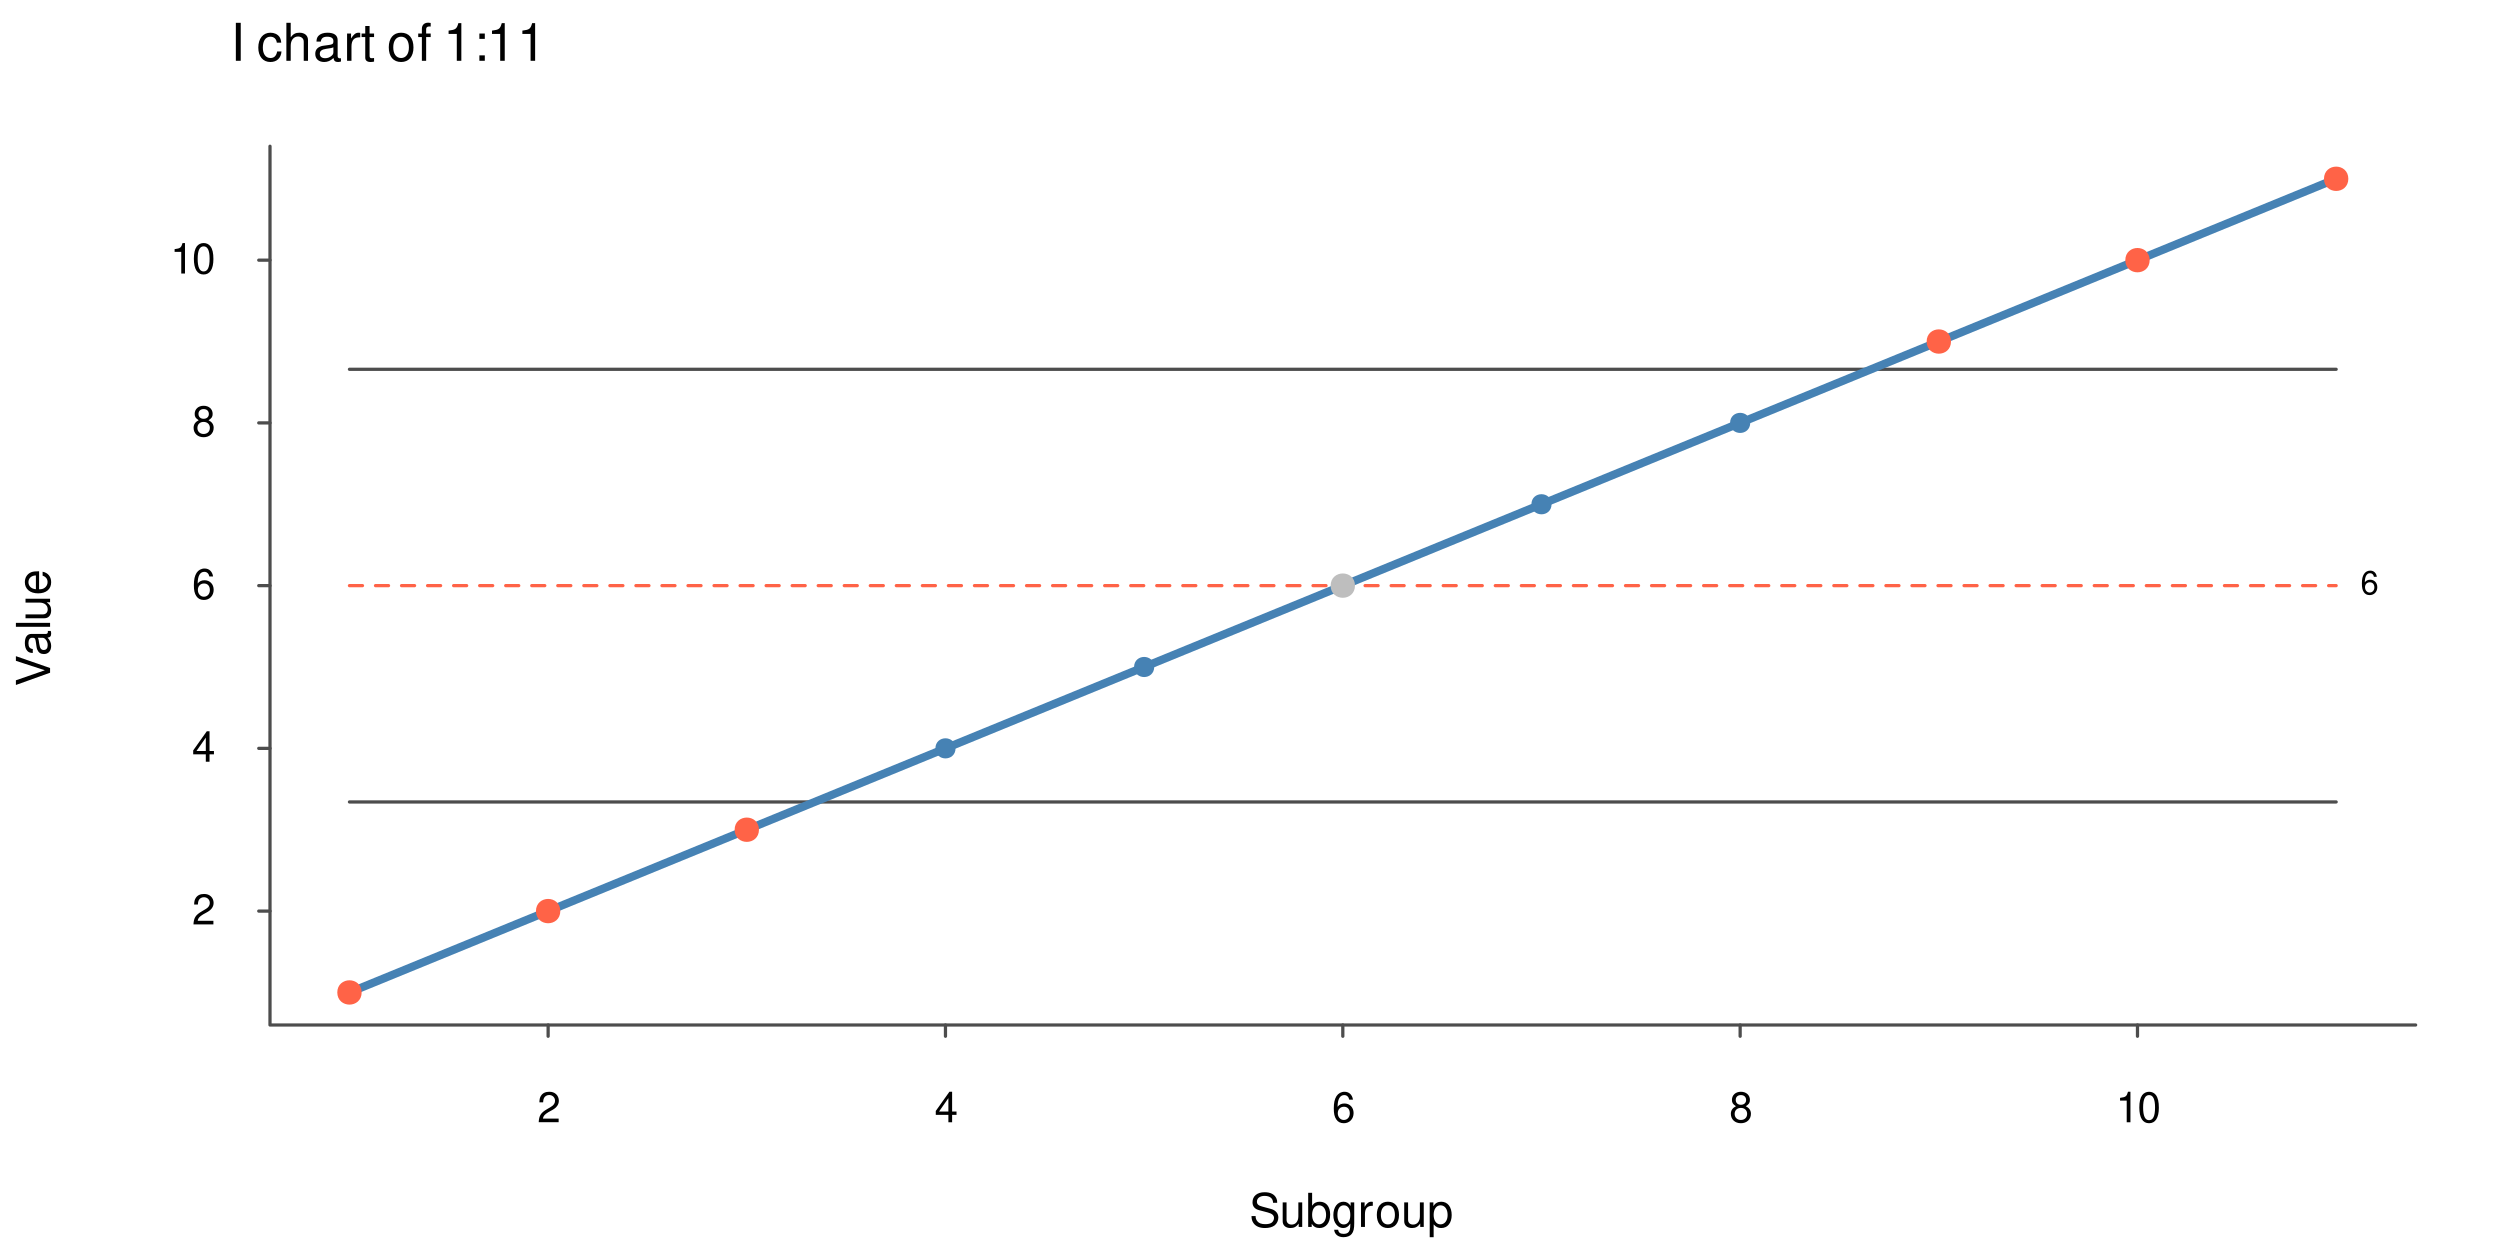
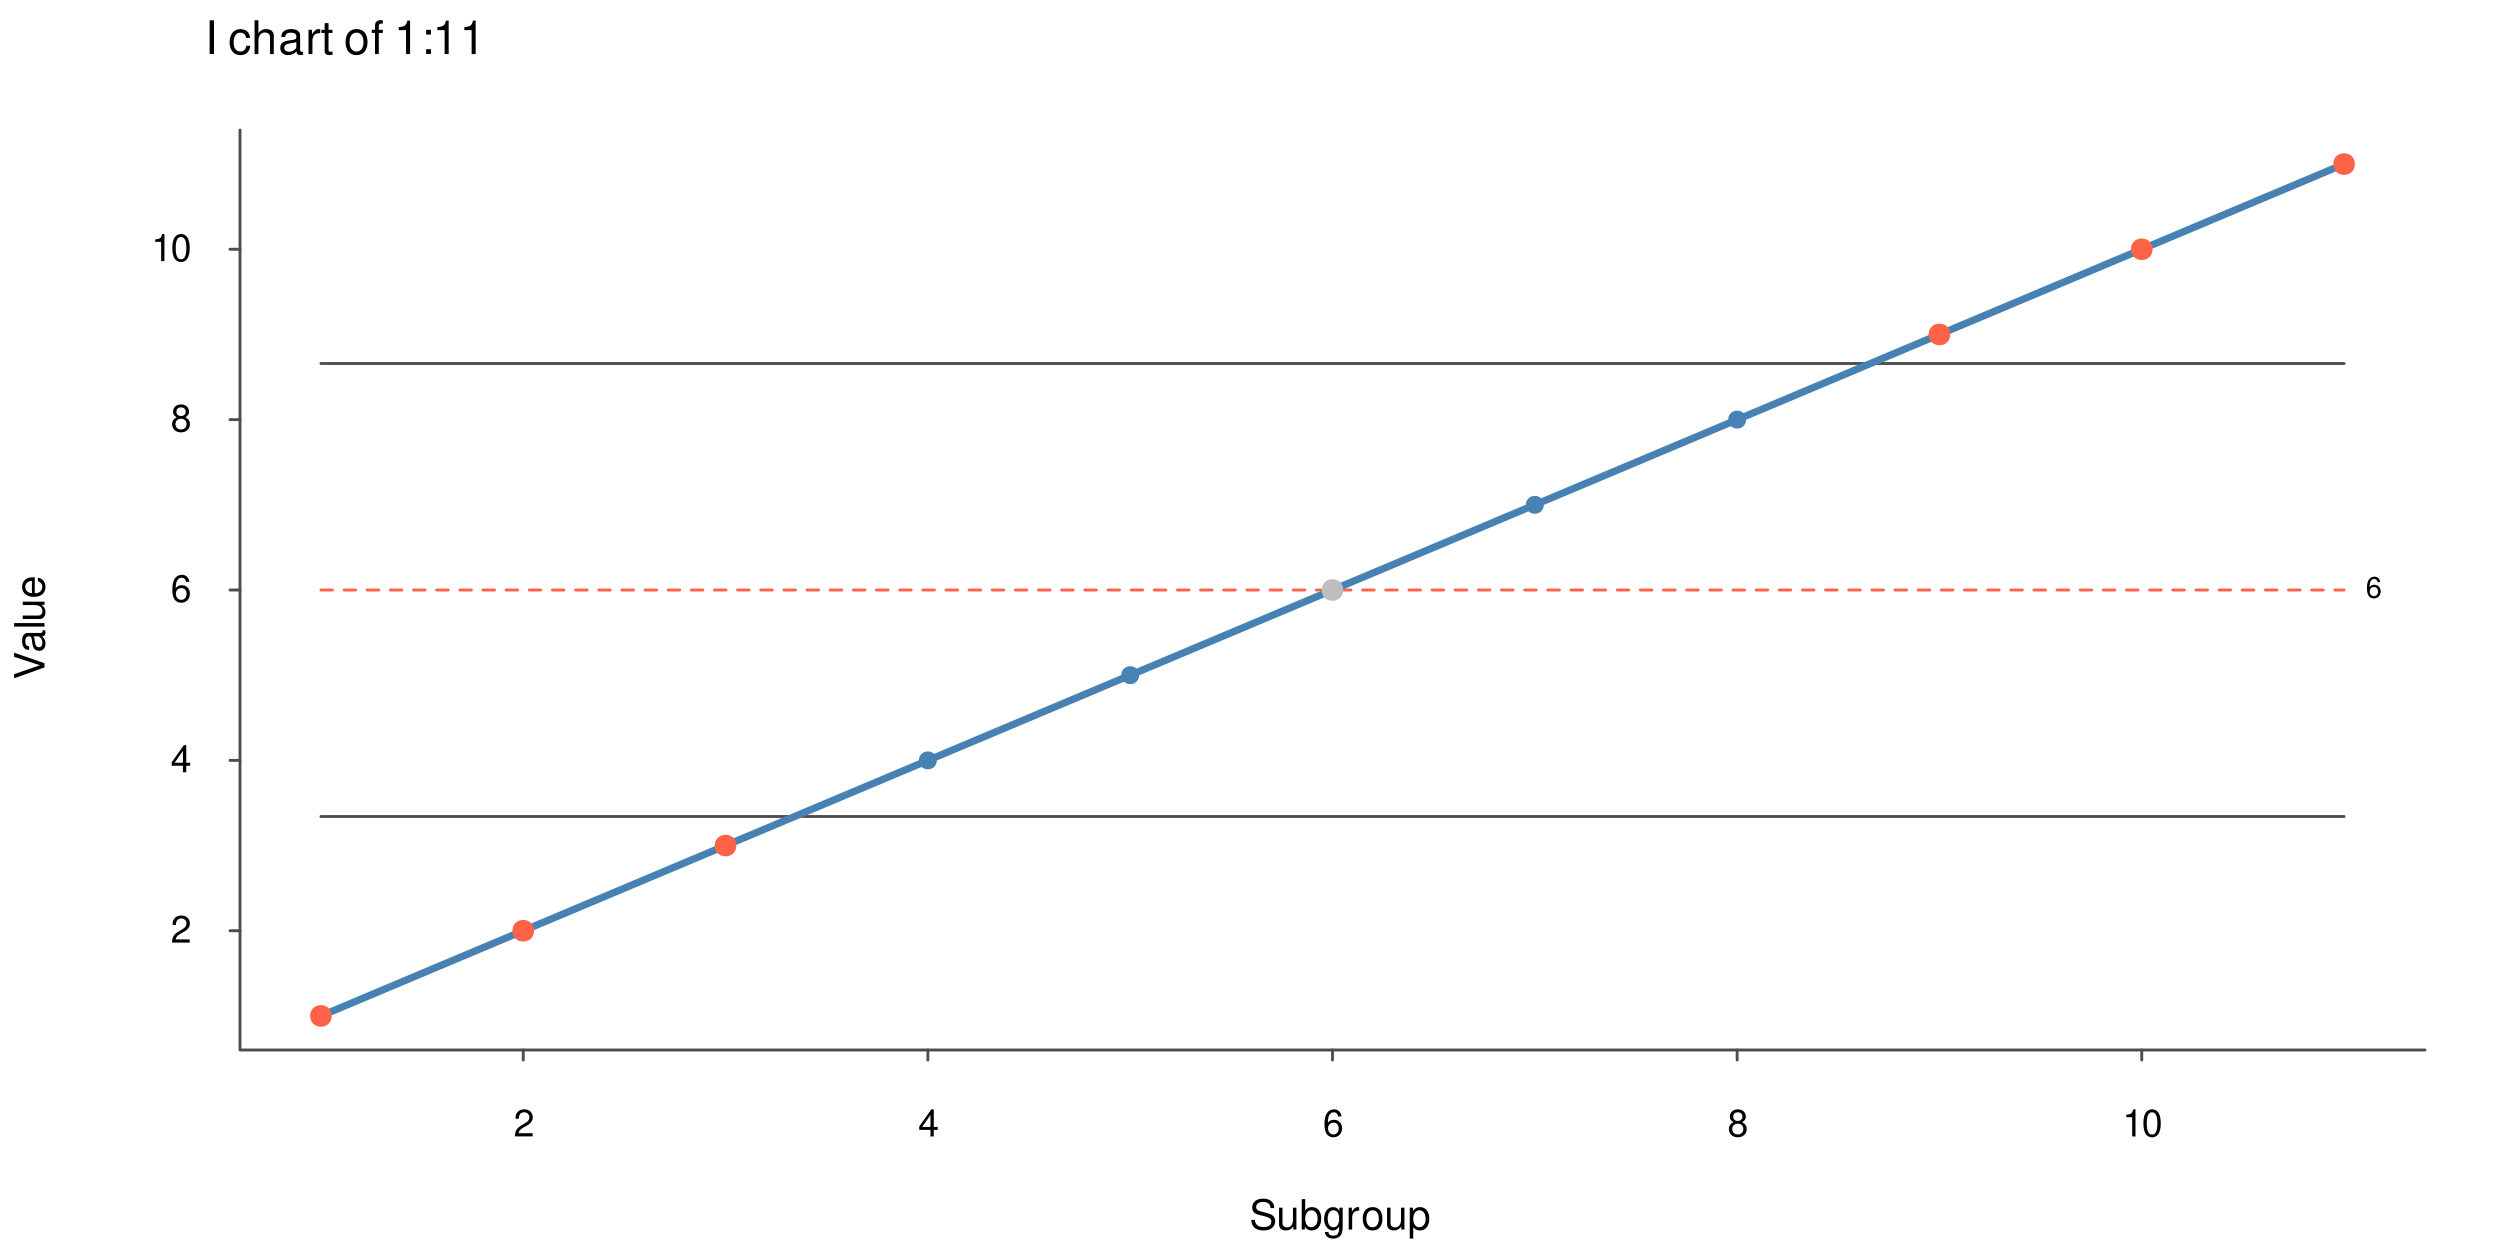
- <svg xmlns="http://www.w3.org/2000/svg" xmlns:xlink="http://www.w3.org/1999/xlink" width="576" height="288" viewBox="0 0 576 288">
+ <svg xmlns="http://www.w3.org/2000/svg" xmlns:xlink="http://www.w3.org/1999/xlink" width="648" height="324" viewBox="0 0 648 324">
  <defs>
    <g>
      <g id="glyph-0-0">
        <path d="M 4.922 -0.844 L 1.297 -0.844 C 1.375 -1.422 1.688 -1.797 2.531 -2.312 L 3.516 -2.859 C 4.469 -3.391 4.969 -4.109 4.969 -4.969 C 4.969 -5.562 4.734 -6.109 4.328 -6.484 C 3.922 -6.859 3.406 -7.031 2.766 -7.031 C 1.891 -7.031 1.234 -6.719 0.859 -6.109 C 0.609 -5.75 0.5 -5.312 0.484 -4.594 L 1.344 -4.594 C 1.375 -5.078 1.422 -5.359 1.547 -5.594 C 1.766 -6.016 2.219 -6.281 2.734 -6.281 C 3.516 -6.281 4.094 -5.719 4.094 -4.953 C 4.094 -4.391 3.766 -3.906 3.156 -3.562 L 2.266 -3.031 C 0.828 -2.203 0.406 -1.547 0.328 -0.016 L 4.922 -0.016 Z M 4.922 -0.844 " />
      </g>
      <g id="glyph-0-1">
        <path d="M 3.172 -1.703 L 3.172 0 L 4.031 0 L 4.031 -1.703 L 5.047 -1.703 L 5.047 -2.469 L 4.031 -2.469 L 4.031 -7.031 L 3.406 -7.031 L 0.266 -2.609 L 0.266 -1.703 Z M 3.172 -2.469 L 1.016 -2.469 L 3.172 -5.562 Z M 3.172 -2.469 " />
      </g>
      <g id="glyph-0-2">
        <path d="M 4.844 -5.203 C 4.672 -6.344 3.938 -7.031 2.891 -7.031 C 2.125 -7.031 1.453 -6.656 1.047 -6.031 C 0.609 -5.328 0.422 -4.484 0.422 -3.203 C 0.422 -2.016 0.578 -1.266 1 -0.656 C 1.375 -0.078 1.969 0.219 2.734 0.219 C 4.047 0.219 4.984 -0.766 4.984 -2.125 C 4.984 -3.422 4.109 -4.328 2.875 -4.328 C 2.203 -4.328 1.656 -4.078 1.297 -3.562 C 1.297 -5.312 1.844 -6.266 2.828 -6.266 C 3.438 -6.266 3.844 -5.875 3.984 -5.203 Z M 2.766 -3.578 C 3.594 -3.578 4.109 -3 4.109 -2.062 C 4.109 -1.172 3.531 -0.531 2.734 -0.531 C 1.938 -0.531 1.344 -1.203 1.344 -2.094 C 1.344 -2.969 1.922 -3.578 2.766 -3.578 Z M 2.766 -3.578 " />
      </g>
      <g id="glyph-0-3">
        <path d="M 3.797 -3.703 C 4.516 -4.141 4.75 -4.484 4.75 -5.156 C 4.75 -6.266 3.891 -7.031 2.672 -7.031 C 1.453 -7.031 0.609 -6.266 0.609 -5.156 C 0.609 -4.484 0.828 -4.156 1.531 -3.703 C 0.75 -3.297 0.359 -2.734 0.359 -1.953 C 0.359 -0.672 1.297 0.219 2.672 0.219 C 4.031 0.219 4.984 -0.672 4.984 -1.953 C 4.984 -2.734 4.594 -3.297 3.797 -3.703 Z M 2.672 -6.266 C 3.406 -6.266 3.875 -5.828 3.875 -5.125 C 3.875 -4.469 3.391 -4.031 2.672 -4.031 C 1.938 -4.031 1.484 -4.469 1.484 -5.156 C 1.484 -5.828 1.938 -6.266 2.672 -6.266 Z M 2.672 -3.312 C 3.531 -3.312 4.109 -2.75 4.109 -1.938 C 4.109 -1.094 3.531 -0.531 2.656 -0.531 C 1.812 -0.531 1.234 -1.109 1.234 -1.922 C 1.234 -2.766 1.812 -3.312 2.672 -3.312 Z M 2.672 -3.312 " />
      </g>
      <g id="glyph-0-4">
        <path d="M 2.516 -5 L 2.516 0 L 3.375 0 L 3.375 -7.031 L 2.812 -7.031 C 2.5 -5.953 2.312 -5.797 0.984 -5.625 L 0.984 -5 Z M 2.516 -5 " />
      </g>
      <g id="glyph-0-5">
        <path d="M 2.672 -7.031 C 2.031 -7.031 1.453 -6.734 1.094 -6.266 C 0.641 -5.641 0.422 -4.703 0.422 -3.406 C 0.422 -1.031 1.203 0.219 2.672 0.219 C 4.125 0.219 4.922 -1.031 4.922 -3.344 C 4.922 -4.703 4.719 -5.625 4.25 -6.266 C 3.891 -6.75 3.328 -7.031 2.672 -7.031 Z M 2.672 -6.266 C 3.594 -6.266 4.047 -5.328 4.047 -3.422 C 4.047 -1.422 3.609 -0.484 2.656 -0.484 C 1.75 -0.484 1.297 -1.453 1.297 -3.391 C 1.297 -5.328 1.75 -6.266 2.672 -6.266 Z M 2.672 -6.266 " />
      </g>
      <g id="glyph-1-0">
</g>
      <g id="glyph-1-1">
        <path d="M 3.766 -4.047 C 3.641 -4.938 3.062 -5.469 2.25 -5.469 C 1.656 -5.469 1.125 -5.188 0.812 -4.688 C 0.469 -4.156 0.328 -3.484 0.328 -2.5 C 0.328 -1.578 0.453 -0.984 0.781 -0.5 C 1.062 -0.062 1.531 0.172 2.125 0.172 C 3.141 0.172 3.875 -0.594 3.875 -1.656 C 3.875 -2.656 3.203 -3.375 2.234 -3.375 C 1.703 -3.375 1.297 -3.172 1 -2.781 C 1.016 -4.125 1.438 -4.875 2.203 -4.875 C 2.672 -4.875 3 -4.578 3.094 -4.047 Z M 2.156 -2.781 C 2.797 -2.781 3.203 -2.328 3.203 -1.609 C 3.203 -0.922 2.75 -0.422 2.125 -0.422 C 1.516 -0.422 1.047 -0.938 1.047 -1.641 C 1.047 -2.312 1.5 -2.781 2.156 -2.781 Z M 2.156 -2.781 " />
      </g>
      <g id="glyph-2-0">
        <path d="M 6.438 -5.562 C 6.438 -6.094 6.406 -6.25 6.234 -6.625 C 5.797 -7.531 4.875 -8 3.547 -8 C 1.828 -8 0.75 -7.109 0.75 -5.688 C 0.75 -4.734 1.266 -4.125 2.297 -3.859 L 4.25 -3.344 C 5.266 -3.078 5.703 -2.672 5.703 -2.062 C 5.703 -1.641 5.469 -1.203 5.141 -0.969 C 4.828 -0.75 4.328 -0.641 3.688 -0.641 C 2.828 -0.641 2.25 -0.844 1.875 -1.297 C 1.594 -1.641 1.453 -2.016 1.469 -2.5 L 0.516 -2.5 C 0.531 -1.781 0.672 -1.312 0.984 -0.875 C 1.516 -0.125 2.422 0.25 3.625 0.25 C 4.562 0.25 5.328 0.031 5.844 -0.359 C 6.375 -0.781 6.703 -1.484 6.703 -2.156 C 6.703 -3.125 6.094 -3.844 5.031 -4.141 L 3.062 -4.672 C 2.109 -4.922 1.766 -5.219 1.766 -5.828 C 1.766 -6.625 2.469 -7.156 3.516 -7.156 C 4.766 -7.156 5.469 -6.594 5.484 -5.562 Z M 6.438 -5.562 " />
      </g>
      <g id="glyph-2-1">
        <path d="M 5.203 0 L 5.203 -5.656 L 4.312 -5.656 L 4.312 -2.453 C 4.312 -1.297 3.703 -0.547 2.766 -0.547 C 2.047 -0.547 1.594 -0.969 1.594 -1.656 L 1.594 -5.656 L 0.703 -5.656 L 0.703 -1.297 C 0.703 -0.359 1.406 0.25 2.5 0.25 C 3.344 0.25 3.859 -0.047 4.391 -0.781 L 4.391 0 Z M 5.203 0 " />
      </g>
      <g id="glyph-2-2">
        <path d="M 0.578 -7.875 L 0.578 0 L 1.391 0 L 1.391 -0.719 C 1.828 -0.062 2.391 0.25 3.188 0.25 C 4.672 0.25 5.641 -0.969 5.641 -2.844 C 5.641 -4.688 4.734 -5.812 3.234 -5.812 C 2.453 -5.812 1.906 -5.531 1.484 -4.891 L 1.484 -7.875 Z M 3.062 -4.984 C 4.062 -4.984 4.703 -4.109 4.703 -2.75 C 4.703 -1.469 4.031 -0.594 3.062 -0.594 C 2.094 -0.594 1.484 -1.453 1.484 -2.781 C 1.484 -4.109 2.094 -4.984 3.062 -4.984 Z M 3.062 -4.984 " />
      </g>
      <g id="glyph-2-3">
        <path d="M 4.359 -5.656 L 4.359 -4.844 C 3.906 -5.516 3.406 -5.812 2.703 -5.812 C 1.328 -5.812 0.375 -4.547 0.375 -2.734 C 0.375 -1.781 0.609 -1.094 1.094 -0.516 C 1.516 -0.016 2.047 0.25 2.641 0.25 C 3.312 0.25 3.797 -0.047 4.281 -0.766 L 4.281 -0.469 C 4.281 1.031 3.859 1.594 2.734 1.594 C 1.969 1.594 1.562 1.297 1.484 0.641 L 0.562 0.641 C 0.641 1.688 1.484 2.359 2.703 2.359 C 3.547 2.359 4.234 2.078 4.594 1.625 C 5.031 1.094 5.188 0.406 5.188 -0.922 L 5.188 -5.656 Z M 2.781 -4.984 C 3.734 -4.984 4.281 -4.188 4.281 -2.75 C 4.281 -1.375 3.719 -0.578 2.781 -0.578 C 1.859 -0.578 1.312 -1.391 1.312 -2.781 C 1.312 -4.172 1.859 -4.984 2.781 -4.984 Z M 2.781 -4.984 " />
      </g>
      <g id="glyph-2-4">
        <path d="M 0.75 -5.656 L 0.75 0 L 1.656 0 L 1.656 -2.938 C 1.656 -4.297 2.219 -4.906 3.469 -4.875 L 3.469 -5.781 C 3.312 -5.812 3.234 -5.812 3.125 -5.812 C 2.531 -5.812 2.094 -5.469 1.578 -4.625 L 1.578 -5.656 Z M 0.75 -5.656 " />
      </g>
      <g id="glyph-2-5">
        <path d="M 2.938 -5.812 C 1.344 -5.812 0.391 -4.688 0.391 -2.781 C 0.391 -0.875 1.344 0.25 2.953 0.25 C 4.547 0.25 5.5 -0.891 5.5 -2.75 C 5.5 -4.703 4.578 -5.812 2.938 -5.812 Z M 2.953 -4.984 C 3.969 -4.984 4.562 -4.156 4.562 -2.75 C 4.562 -1.422 3.938 -0.578 2.953 -0.578 C 1.938 -0.578 1.328 -1.422 1.328 -2.781 C 1.328 -4.156 1.938 -4.984 2.953 -4.984 Z M 2.953 -4.984 " />
      </g>
      <g id="glyph-2-6">
        <path d="M 0.578 2.359 L 1.484 2.359 L 1.484 -0.594 C 1.969 -0.016 2.5 0.25 3.234 0.25 C 4.703 0.25 5.641 -0.922 5.641 -2.734 C 5.641 -4.625 4.719 -5.812 3.219 -5.812 C 2.453 -5.812 1.828 -5.469 1.422 -4.797 L 1.422 -5.656 L 0.578 -5.656 Z M 3.062 -4.984 C 4.062 -4.984 4.703 -4.109 4.703 -2.75 C 4.703 -1.469 4.047 -0.594 3.062 -0.594 C 2.109 -0.594 1.484 -1.453 1.484 -2.781 C 1.484 -4.109 2.109 -4.984 3.062 -4.984 Z M 3.062 -4.984 " />
      </g>
      <g id="glyph-3-0">
        <path d="M 0 -4.234 L -7.875 -6.969 L -7.875 -5.891 L -1.203 -3.719 L -7.875 -1.406 L -7.875 -0.328 L 0 -3.156 Z M 0 -4.234 " />
      </g>
      <g id="glyph-3-1">
        <path d="M -0.531 -5.781 C -0.5 -5.672 -0.5 -5.641 -0.5 -5.578 C -0.5 -5.266 -0.672 -5.094 -0.953 -5.094 L -4.281 -5.094 C -5.281 -5.094 -5.812 -4.359 -5.812 -2.969 C -5.812 -2.141 -5.578 -1.484 -5.156 -1.094 C -4.875 -0.828 -4.547 -0.719 -3.984 -0.703 L -3.984 -1.609 C -4.672 -1.688 -4.984 -2.094 -4.984 -2.938 C -4.984 -3.75 -4.688 -4.203 -4.141 -4.203 L -3.906 -4.203 C -3.516 -4.188 -3.375 -4 -3.281 -3.266 C -3.125 -1.984 -3.078 -1.797 -2.938 -1.453 C -2.656 -0.781 -2.156 -0.453 -1.422 -0.453 C -0.406 -0.453 0.25 -1.172 0.25 -2.312 C 0.25 -3.016 0 -3.594 -0.578 -4.234 C 0 -4.297 0.25 -4.578 0.25 -5.156 C 0.25 -5.359 0.234 -5.469 0.156 -5.781 Z M -1.781 -4.203 C -1.484 -4.203 -1.297 -4.109 -1.047 -3.844 C -0.719 -3.484 -0.547 -3.031 -0.547 -2.5 C -0.547 -1.797 -0.875 -1.391 -1.453 -1.391 C -2.047 -1.391 -2.344 -1.781 -2.484 -2.75 C -2.609 -3.719 -2.656 -3.891 -2.797 -4.203 Z M -1.781 -4.203 " />
      </g>
      <g id="glyph-3-2">
        <path d="M -7.875 -1.641 L -7.875 -0.734 L 0 -0.734 L 0 -1.641 Z M -7.875 -1.641 " />
      </g>
      <g id="glyph-3-3">
        <path d="M 0 -5.203 L -5.656 -5.203 L -5.656 -4.312 L -2.453 -4.312 C -1.297 -4.312 -0.547 -3.703 -0.547 -2.766 C -0.547 -2.047 -0.969 -1.594 -1.656 -1.594 L -5.656 -1.594 L -5.656 -0.703 L -1.297 -0.703 C -0.359 -0.703 0.25 -1.406 0.25 -2.5 C 0.25 -3.344 -0.047 -3.859 -0.781 -4.391 L 0 -4.391 Z M 0 -5.203 " />
      </g>
      <g id="glyph-3-4">
        <path d="M -2.531 -5.531 C -3.391 -5.531 -3.906 -5.469 -4.328 -5.312 C -5.266 -4.938 -5.812 -4.078 -5.812 -3.016 C -5.812 -1.453 -4.625 -0.438 -2.75 -0.438 C -0.891 -0.438 0.25 -1.406 0.25 -3 C 0.25 -4.297 -0.484 -5.188 -1.719 -5.422 L -1.719 -4.516 C -0.969 -4.266 -0.578 -3.75 -0.578 -3.031 C -0.578 -2.469 -0.844 -1.969 -1.312 -1.672 C -1.641 -1.453 -1.969 -1.375 -2.531 -1.375 Z M -3.266 -1.391 C -4.312 -1.469 -4.984 -2.109 -4.984 -3.016 C -4.984 -3.938 -4.281 -4.562 -3.266 -4.562 Z M -3.266 -1.391 " />
      </g>
      <g id="glyph-4-0">
        <path d="M 2.328 -8.75 L 1.203 -8.75 L 1.203 0 L 2.328 0 Z M 2.328 -8.75 " />
      </g>
      <g id="glyph-4-1">
</g>
      <g id="glyph-4-2">
        <path d="M 5.656 -4.172 C 5.609 -4.781 5.469 -5.188 5.234 -5.531 C 4.797 -6.125 4.047 -6.469 3.172 -6.469 C 1.469 -6.469 0.375 -5.125 0.375 -3.031 C 0.375 -1.016 1.453 0.281 3.156 0.281 C 4.656 0.281 5.609 -0.625 5.719 -2.156 L 4.719 -2.156 C 4.547 -1.156 4.031 -0.641 3.188 -0.641 C 2.078 -0.641 1.422 -1.547 1.422 -3.031 C 1.422 -4.609 2.062 -5.547 3.156 -5.547 C 4 -5.547 4.531 -5.047 4.641 -4.172 Z M 5.656 -4.172 " />
      </g>
      <g id="glyph-4-3">
        <path d="M 0.844 -8.75 L 0.844 0 L 1.844 0 L 1.844 -3.469 C 1.844 -4.75 2.516 -5.594 3.547 -5.594 C 3.875 -5.594 4.188 -5.5 4.422 -5.312 C 4.719 -5.094 4.844 -4.797 4.844 -4.359 L 4.844 0 L 5.828 0 L 5.828 -4.75 C 5.828 -5.812 5.078 -6.469 3.859 -6.469 C 2.969 -6.469 2.422 -6.188 1.844 -5.422 L 1.844 -8.75 Z M 0.844 -8.75 " />
      </g>
      <g id="glyph-4-4">
        <path d="M 6.422 -0.594 C 6.312 -0.562 6.266 -0.562 6.203 -0.562 C 5.859 -0.562 5.656 -0.75 5.656 -1.062 L 5.656 -4.75 C 5.656 -5.875 4.844 -6.469 3.297 -6.469 C 2.375 -6.469 1.641 -6.203 1.219 -5.734 C 0.922 -5.406 0.797 -5.047 0.781 -4.422 L 1.781 -4.422 C 1.875 -5.203 2.328 -5.547 3.266 -5.547 C 4.172 -5.547 4.672 -5.203 4.672 -4.609 L 4.672 -4.344 C 4.656 -3.906 4.438 -3.75 3.625 -3.641 C 2.203 -3.469 1.984 -3.422 1.609 -3.266 C 0.875 -2.953 0.5 -2.406 0.5 -1.578 C 0.5 -0.438 1.297 0.281 2.562 0.281 C 3.359 0.281 4 0 4.703 -0.641 C 4.781 0 5.094 0.281 5.734 0.281 C 5.953 0.281 6.078 0.25 6.422 0.172 Z M 4.672 -1.984 C 4.672 -1.641 4.578 -1.438 4.266 -1.156 C 3.859 -0.797 3.375 -0.594 2.781 -0.594 C 2 -0.594 1.547 -0.969 1.547 -1.609 C 1.547 -2.266 1.984 -2.609 3.062 -2.766 C 4.125 -2.906 4.328 -2.953 4.672 -3.109 Z M 4.672 -1.984 " />
      </g>
      <g id="glyph-4-5">
        <path d="M 0.828 -6.281 L 0.828 0 L 1.844 0 L 1.844 -3.266 C 1.844 -4.781 2.469 -5.453 3.859 -5.406 L 3.859 -6.438 C 3.688 -6.453 3.594 -6.469 3.469 -6.469 C 2.812 -6.469 2.328 -6.078 1.75 -5.141 L 1.75 -6.281 Z M 0.828 -6.281 " />
      </g>
      <g id="glyph-4-6">
        <path d="M 3.047 -6.281 L 2.016 -6.281 L 2.016 -8.016 L 1.016 -8.016 L 1.016 -6.281 L 0.172 -6.281 L 0.172 -5.469 L 1.016 -5.469 L 1.016 -0.719 C 1.016 -0.078 1.453 0.281 2.234 0.281 C 2.5 0.281 2.719 0.25 3.047 0.188 L 3.047 -0.641 C 2.906 -0.609 2.766 -0.594 2.562 -0.594 C 2.141 -0.594 2.016 -0.719 2.016 -1.156 L 2.016 -5.469 L 3.047 -5.469 Z M 3.047 -6.281 " />
      </g>
      <g id="glyph-4-7">
        <path d="M 3.266 -6.469 C 1.484 -6.469 0.438 -5.203 0.438 -3.094 C 0.438 -0.969 1.484 0.281 3.281 0.281 C 5.047 0.281 6.125 -0.984 6.125 -3.047 C 6.125 -5.234 5.094 -6.469 3.266 -6.469 Z M 3.281 -5.547 C 4.406 -5.547 5.078 -4.625 5.078 -3.062 C 5.078 -1.578 4.375 -0.641 3.281 -0.641 C 2.156 -0.641 1.469 -1.578 1.469 -3.094 C 1.469 -4.625 2.156 -5.547 3.281 -5.547 Z M 3.281 -5.547 " />
      </g>
      <g id="glyph-4-8">
        <path d="M 3.094 -6.281 L 2.047 -6.281 L 2.047 -7.266 C 2.047 -7.688 2.281 -7.906 2.75 -7.906 C 2.828 -7.906 2.875 -7.906 3.094 -7.891 L 3.094 -8.719 C 2.875 -8.766 2.734 -8.781 2.531 -8.781 C 1.609 -8.781 1.062 -8.25 1.062 -7.359 L 1.062 -6.281 L 0.219 -6.281 L 0.219 -5.469 L 1.062 -5.469 L 1.062 0 L 2.047 0 L 2.047 -5.469 L 3.094 -5.469 Z M 3.094 -6.281 " />
      </g>
      <g id="glyph-4-9">
        <path d="M 3.109 -6.188 L 3.109 0 L 4.156 0 L 4.156 -8.672 L 3.469 -8.672 C 3.094 -7.344 2.859 -7.156 1.219 -6.953 L 1.219 -6.188 Z M 3.109 -6.188 " />
      </g>
      <g id="glyph-4-10">
        <path d="M 2.562 -1.25 L 1.312 -1.25 L 1.312 0 L 2.562 0 Z M 2.562 -6.281 L 1.312 -6.281 L 1.312 -5.047 L 2.562 -5.047 Z M 2.562 -6.281 " />
      </g>
    </g>
  </defs>
-   <rect x="-57.6" y="-28.8" width="691.2" height="345.6" fill="rgb(100%, 100%, 100%)" fill-opacity="1" />
-   <path fill="none" stroke-width="0.75" stroke-linecap="round" stroke-linejoin="round" stroke="rgb(30.196%, 30.196%, 30.196%)" stroke-opacity="1" stroke-miterlimit="10" d="M 62.207 33.695 L 62.207 236.16 L 556.559 236.16 " />
-   <path fill="none" stroke-width="0.75" stroke-linecap="round" stroke-linejoin="round" stroke="rgb(30.196%, 30.196%, 30.196%)" stroke-opacity="1" stroke-miterlimit="10" d="M 126.289 236.16 L 126.289 238.754 " />
-   <path fill="none" stroke-width="0.75" stroke-linecap="round" stroke-linejoin="round" stroke="rgb(30.196%, 30.196%, 30.196%)" stroke-opacity="1" stroke-miterlimit="10" d="M 217.836 236.16 L 217.836 238.754 " />
-   <path fill="none" stroke-width="0.75" stroke-linecap="round" stroke-linejoin="round" stroke="rgb(30.196%, 30.196%, 30.196%)" stroke-opacity="1" stroke-miterlimit="10" d="M 309.383 236.16 L 309.383 238.754 " />
-   <path fill="none" stroke-width="0.75" stroke-linecap="round" stroke-linejoin="round" stroke="rgb(30.196%, 30.196%, 30.196%)" stroke-opacity="1" stroke-miterlimit="10" d="M 400.93 236.16 L 400.93 238.754 " />
-   <path fill="none" stroke-width="0.75" stroke-linecap="round" stroke-linejoin="round" stroke="rgb(30.196%, 30.196%, 30.196%)" stroke-opacity="1" stroke-miterlimit="10" d="M 492.477 236.16 L 492.477 238.754 " />
+   <rect x="-64.8" y="-32.4" width="777.6" height="388.8" fill="rgb(100%, 100%, 100%)" fill-opacity="1" />
+   <path fill="none" stroke-width="0.75" stroke-linecap="round" stroke-linejoin="round" stroke="rgb(30.196%, 30.196%, 30.196%)" stroke-opacity="1" stroke-miterlimit="10" d="M 62.207 33.695 L 62.207 272.16 L 628.559 272.16 " />
+   <path fill="none" stroke-width="0.75" stroke-linecap="round" stroke-linejoin="round" stroke="rgb(30.196%, 30.196%, 30.196%)" stroke-opacity="1" stroke-miterlimit="10" d="M 135.625 272.16 L 135.625 274.754 " />
+   <path fill="none" stroke-width="0.75" stroke-linecap="round" stroke-linejoin="round" stroke="rgb(30.196%, 30.196%, 30.196%)" stroke-opacity="1" stroke-miterlimit="10" d="M 240.504 272.16 L 240.504 274.754 " />
+   <path fill="none" stroke-width="0.75" stroke-linecap="round" stroke-linejoin="round" stroke="rgb(30.196%, 30.196%, 30.196%)" stroke-opacity="1" stroke-miterlimit="10" d="M 345.383 272.16 L 345.383 274.754 " />
+   <path fill="none" stroke-width="0.75" stroke-linecap="round" stroke-linejoin="round" stroke="rgb(30.196%, 30.196%, 30.196%)" stroke-opacity="1" stroke-miterlimit="10" d="M 450.266 272.16 L 450.266 274.754 " />
+   <path fill="none" stroke-width="0.75" stroke-linecap="round" stroke-linejoin="round" stroke="rgb(30.196%, 30.196%, 30.196%)" stroke-opacity="1" stroke-miterlimit="10" d="M 555.145 272.16 L 555.145 274.754 " />
  <g fill="rgb(0%, 0%, 0%)" fill-opacity="1">
-     <use xlink:href="#glyph-0-0" x="123.789" y="258.573" />
+     <use xlink:href="#glyph-0-0" x="133.125" y="294.573" />
  </g>
  <g fill="rgb(0%, 0%, 0%)" fill-opacity="1">
-     <use xlink:href="#glyph-0-1" x="215.336" y="258.573" />
+     <use xlink:href="#glyph-0-1" x="238.004" y="294.573" />
  </g>
  <g fill="rgb(0%, 0%, 0%)" fill-opacity="1">
-     <use xlink:href="#glyph-0-2" x="306.883" y="258.573" />
+     <use xlink:href="#glyph-0-2" x="342.883" y="294.573" />
  </g>
  <g fill="rgb(0%, 0%, 0%)" fill-opacity="1">
-     <use xlink:href="#glyph-0-3" x="398.43" y="258.573" />
+     <use xlink:href="#glyph-0-3" x="447.766" y="294.573" />
  </g>
  <g fill="rgb(0%, 0%, 0%)" fill-opacity="1">
-     <use xlink:href="#glyph-0-4" x="487.477" y="258.573" />
-     <use xlink:href="#glyph-0-5" x="492.477" y="258.573" />
+     <use xlink:href="#glyph-0-4" x="550.145" y="294.573" />
+     <use xlink:href="#glyph-0-5" x="555.145" y="294.573" />
  </g>
-   <path fill="none" stroke-width="0.75" stroke-linecap="round" stroke-linejoin="round" stroke="rgb(30.196%, 30.196%, 30.196%)" stroke-opacity="1" stroke-miterlimit="10" d="M 62.207 209.914 L 59.617 209.914 " />
-   <path fill="none" stroke-width="0.75" stroke-linecap="round" stroke-linejoin="round" stroke="rgb(30.196%, 30.196%, 30.196%)" stroke-opacity="1" stroke-miterlimit="10" d="M 62.207 172.422 L 59.617 172.422 " />
-   <path fill="none" stroke-width="0.75" stroke-linecap="round" stroke-linejoin="round" stroke="rgb(30.196%, 30.196%, 30.196%)" stroke-opacity="1" stroke-miterlimit="10" d="M 62.207 134.93 L 59.617 134.93 " />
-   <path fill="none" stroke-width="0.75" stroke-linecap="round" stroke-linejoin="round" stroke="rgb(30.196%, 30.196%, 30.196%)" stroke-opacity="1" stroke-miterlimit="10" d="M 62.207 97.434 L 59.617 97.434 " />
-   <path fill="none" stroke-width="0.75" stroke-linecap="round" stroke-linejoin="round" stroke="rgb(30.196%, 30.196%, 30.196%)" stroke-opacity="1" stroke-miterlimit="10" d="M 62.207 59.941 L 59.617 59.941 " />
+   <path fill="none" stroke-width="0.75" stroke-linecap="round" stroke-linejoin="round" stroke="rgb(30.196%, 30.196%, 30.196%)" stroke-opacity="1" stroke-miterlimit="10" d="M 62.207 241.246 L 59.617 241.246 " />
+   <path fill="none" stroke-width="0.75" stroke-linecap="round" stroke-linejoin="round" stroke="rgb(30.196%, 30.196%, 30.196%)" stroke-opacity="1" stroke-miterlimit="10" d="M 62.207 197.09 L 59.617 197.09 " />
+   <path fill="none" stroke-width="0.75" stroke-linecap="round" stroke-linejoin="round" stroke="rgb(30.196%, 30.196%, 30.196%)" stroke-opacity="1" stroke-miterlimit="10" d="M 62.207 152.93 L 59.617 152.93 " />
+   <path fill="none" stroke-width="0.75" stroke-linecap="round" stroke-linejoin="round" stroke="rgb(30.196%, 30.196%, 30.196%)" stroke-opacity="1" stroke-miterlimit="10" d="M 62.207 108.77 L 59.617 108.77 " />
+   <path fill="none" stroke-width="0.75" stroke-linecap="round" stroke-linejoin="round" stroke="rgb(30.196%, 30.196%, 30.196%)" stroke-opacity="1" stroke-miterlimit="10" d="M 62.207 64.609 L 59.617 64.609 " />
  <g fill="rgb(0%, 0%, 0%)" fill-opacity="1">
-     <use xlink:href="#glyph-0-0" x="44.246" y="212.999" />
+     <use xlink:href="#glyph-0-0" x="44.246" y="244.331" />
  </g>
  <g fill="rgb(0%, 0%, 0%)" fill-opacity="1">
-     <use xlink:href="#glyph-0-1" x="44.246" y="175.507" />
+     <use xlink:href="#glyph-0-1" x="44.246" y="200.175" />
  </g>
  <g fill="rgb(0%, 0%, 0%)" fill-opacity="1">
-     <use xlink:href="#glyph-0-2" x="44.246" y="138.015" />
+     <use xlink:href="#glyph-0-2" x="44.246" y="156.015" />
  </g>
  <g fill="rgb(0%, 0%, 0%)" fill-opacity="1">
-     <use xlink:href="#glyph-0-3" x="44.246" y="100.519" />
+     <use xlink:href="#glyph-0-3" x="44.246" y="111.854" />
  </g>
  <g fill="rgb(0%, 0%, 0%)" fill-opacity="1">
-     <use xlink:href="#glyph-0-4" x="39.246" y="63.026" />
-     <use xlink:href="#glyph-0-5" x="44.246" y="63.026" />
+     <use xlink:href="#glyph-0-4" x="39.246" y="67.694" />
+     <use xlink:href="#glyph-0-5" x="44.246" y="67.694" />
  </g>
-   <path fill="none" stroke-width="0.75" stroke-linecap="round" stroke-linejoin="round" stroke="rgb(100%, 38.824%, 27.843%)" stroke-opacity="1" stroke-dasharray="3 3" stroke-miterlimit="10" d="M 80.516 134.93 L 538.25 134.93 " />
-   <path fill="none" stroke-width="0.75" stroke-linecap="round" stroke-linejoin="round" stroke="rgb(30.196%, 30.196%, 30.196%)" stroke-opacity="1" stroke-miterlimit="10" d="M 80.516 184.77 L 538.25 184.77 " />
-   <path fill="none" stroke-width="0.75" stroke-linecap="round" stroke-linejoin="round" stroke="rgb(30.196%, 30.196%, 30.196%)" stroke-opacity="1" stroke-miterlimit="10" d="M 80.516 85.086 L 538.25 85.086 " />
-   <path fill="none" stroke-width="1.875" stroke-linecap="round" stroke-linejoin="round" stroke="rgb(27.451%, 50.98%, 70.588%)" stroke-opacity="1" stroke-miterlimit="10" d="M 80.516 228.66 L 309.383 134.93 L 355.156 116.18 L 538.25 41.195 " />
-   <path fill-rule="nonzero" fill="rgb(100%, 38.824%, 27.843%)" fill-opacity="1" stroke-width="0.75" stroke-linecap="round" stroke-linejoin="round" stroke="rgb(100%, 38.824%, 27.843%)" stroke-opacity="1" stroke-miterlimit="10" d="M 82.949 228.66 C 82.949 231.902 78.086 231.902 78.086 228.66 C 78.086 225.422 82.949 225.422 82.949 228.66 " />
-   <path fill-rule="nonzero" fill="rgb(100%, 38.824%, 27.843%)" fill-opacity="1" stroke-width="0.75" stroke-linecap="round" stroke-linejoin="round" stroke="rgb(100%, 38.824%, 27.843%)" stroke-opacity="1" stroke-miterlimit="10" d="M 128.719 209.914 C 128.719 213.156 123.859 213.156 123.859 209.914 C 123.859 206.676 128.719 206.676 128.719 209.914 " />
-   <path fill-rule="nonzero" fill="rgb(100%, 38.824%, 27.843%)" fill-opacity="1" stroke-width="0.75" stroke-linecap="round" stroke-linejoin="round" stroke="rgb(100%, 38.824%, 27.843%)" stroke-opacity="1" stroke-miterlimit="10" d="M 174.492 191.168 C 174.492 194.406 169.633 194.406 169.633 191.168 C 169.633 187.93 174.492 187.93 174.492 191.168 " />
-   <path fill-rule="nonzero" fill="rgb(27.451%, 50.98%, 70.588%)" fill-opacity="1" stroke-width="0.75" stroke-linecap="round" stroke-linejoin="round" stroke="rgb(27.451%, 50.98%, 70.588%)" stroke-opacity="1" stroke-miterlimit="10" d="M 219.781 172.422 C 219.781 175.012 215.895 175.012 215.895 172.422 C 215.895 169.828 219.781 169.828 219.781 172.422 " />
-   <path fill-rule="nonzero" fill="rgb(27.451%, 50.98%, 70.588%)" fill-opacity="1" stroke-width="0.75" stroke-linecap="round" stroke-linejoin="round" stroke="rgb(27.451%, 50.98%, 70.588%)" stroke-opacity="1" stroke-miterlimit="10" d="M 265.555 153.676 C 265.555 156.266 261.668 156.266 261.668 153.676 C 261.668 151.082 265.555 151.082 265.555 153.676 " />
-   <path fill-rule="nonzero" fill="rgb(74.51%, 74.51%, 74.51%)" fill-opacity="1" stroke-width="0.75" stroke-linecap="round" stroke-linejoin="round" stroke="rgb(74.51%, 74.51%, 74.51%)" stroke-opacity="1" stroke-miterlimit="10" d="M 311.812 134.93 C 311.812 138.168 306.953 138.168 306.953 134.93 C 306.953 131.688 311.812 131.688 311.812 134.93 " />
-   <path fill-rule="nonzero" fill="rgb(27.451%, 50.98%, 70.588%)" fill-opacity="1" stroke-width="0.75" stroke-linecap="round" stroke-linejoin="round" stroke="rgb(27.451%, 50.98%, 70.588%)" stroke-opacity="1" stroke-miterlimit="10" d="M 357.102 116.18 C 357.102 118.773 353.215 118.773 353.215 116.18 C 353.215 113.59 357.102 113.59 357.102 116.18 " />
-   <path fill-rule="nonzero" fill="rgb(27.451%, 50.98%, 70.588%)" fill-opacity="1" stroke-width="0.75" stroke-linecap="round" stroke-linejoin="round" stroke="rgb(27.451%, 50.98%, 70.588%)" stroke-opacity="1" stroke-miterlimit="10" d="M 402.875 97.434 C 402.875 100.027 398.988 100.027 398.988 97.434 C 398.988 94.844 402.875 94.844 402.875 97.434 " />
-   <path fill-rule="nonzero" fill="rgb(100%, 38.824%, 27.843%)" fill-opacity="1" stroke-width="0.75" stroke-linecap="round" stroke-linejoin="round" stroke="rgb(100%, 38.824%, 27.843%)" stroke-opacity="1" stroke-miterlimit="10" d="M 449.133 78.688 C 449.133 81.93 444.273 81.93 444.273 78.688 C 444.273 75.449 449.133 75.449 449.133 78.688 " />
-   <path fill-rule="nonzero" fill="rgb(100%, 38.824%, 27.843%)" fill-opacity="1" stroke-width="0.75" stroke-linecap="round" stroke-linejoin="round" stroke="rgb(100%, 38.824%, 27.843%)" stroke-opacity="1" stroke-miterlimit="10" d="M 494.906 59.941 C 494.906 63.18 490.047 63.18 490.047 59.941 C 490.047 56.703 494.906 56.703 494.906 59.941 " />
-   <path fill-rule="nonzero" fill="rgb(100%, 38.824%, 27.843%)" fill-opacity="1" stroke-width="0.75" stroke-linecap="round" stroke-linejoin="round" stroke="rgb(100%, 38.824%, 27.843%)" stroke-opacity="1" stroke-miterlimit="10" d="M 540.68 41.195 C 540.68 44.434 535.82 44.434 535.82 41.195 C 535.82 37.953 540.68 37.953 540.68 41.195 " />
+   <path fill="none" stroke-width="0.75" stroke-linecap="round" stroke-linejoin="round" stroke="rgb(100%, 38.824%, 27.843%)" stroke-opacity="1" stroke-dasharray="3 3" stroke-miterlimit="10" d="M 83.184 152.93 L 607.586 152.93 " />
+   <path fill="none" stroke-width="0.75" stroke-linecap="round" stroke-linejoin="round" stroke="rgb(30.196%, 30.196%, 30.196%)" stroke-opacity="1" stroke-miterlimit="10" d="M 83.184 211.633 L 607.586 211.633 " />
+   <path fill="none" stroke-width="0.75" stroke-linecap="round" stroke-linejoin="round" stroke="rgb(30.196%, 30.196%, 30.196%)" stroke-opacity="1" stroke-miterlimit="10" d="M 83.184 94.223 L 607.586 94.223 " />
+   <path fill="none" stroke-width="1.875" stroke-linecap="round" stroke-linejoin="round" stroke="rgb(27.451%, 50.98%, 70.588%)" stroke-opacity="1" stroke-miterlimit="10" d="M 83.184 263.328 L 135.625 241.246 L 188.062 219.168 L 240.504 197.09 L 292.945 175.008 L 345.383 152.93 L 397.824 130.848 L 450.266 108.77 L 502.703 86.688 L 555.145 64.609 L 607.586 42.527 " />
+   <path fill-rule="nonzero" fill="rgb(100%, 38.824%, 27.843%)" fill-opacity="1" stroke-width="0.75" stroke-linecap="round" stroke-linejoin="round" stroke="rgb(100%, 38.824%, 27.843%)" stroke-opacity="1" stroke-miterlimit="10" d="M 85.613 263.328 C 85.613 266.566 80.754 266.566 80.754 263.328 C 80.754 260.09 85.613 260.09 85.613 263.328 " />
+   <path fill-rule="nonzero" fill="rgb(100%, 38.824%, 27.843%)" fill-opacity="1" stroke-width="0.75" stroke-linecap="round" stroke-linejoin="round" stroke="rgb(100%, 38.824%, 27.843%)" stroke-opacity="1" stroke-miterlimit="10" d="M 138.055 241.246 C 138.055 244.488 133.195 244.488 133.195 241.246 C 133.195 238.008 138.055 238.008 138.055 241.246 " />
+   <path fill-rule="nonzero" fill="rgb(100%, 38.824%, 27.843%)" fill-opacity="1" stroke-width="0.75" stroke-linecap="round" stroke-linejoin="round" stroke="rgb(100%, 38.824%, 27.843%)" stroke-opacity="1" stroke-miterlimit="10" d="M 190.492 219.168 C 190.492 222.406 185.633 222.406 185.633 219.168 C 185.633 215.93 190.492 215.93 190.492 219.168 " />
+   <path fill-rule="nonzero" fill="rgb(27.451%, 50.98%, 70.588%)" fill-opacity="1" stroke-width="0.75" stroke-linecap="round" stroke-linejoin="round" stroke="rgb(27.451%, 50.98%, 70.588%)" stroke-opacity="1" stroke-miterlimit="10" d="M 242.449 197.09 C 242.449 199.68 238.559 199.68 238.559 197.09 C 238.559 194.496 242.449 194.496 242.449 197.09 " />
+   <path fill-rule="nonzero" fill="rgb(27.451%, 50.98%, 70.588%)" fill-opacity="1" stroke-width="0.75" stroke-linecap="round" stroke-linejoin="round" stroke="rgb(27.451%, 50.98%, 70.588%)" stroke-opacity="1" stroke-miterlimit="10" d="M 294.887 175.008 C 294.887 177.602 291 177.602 291 175.008 C 291 172.414 294.887 172.414 294.887 175.008 " />
+   <path fill-rule="nonzero" fill="rgb(74.51%, 74.51%, 74.51%)" fill-opacity="1" stroke-width="0.75" stroke-linecap="round" stroke-linejoin="round" stroke="rgb(74.51%, 74.51%, 74.51%)" stroke-opacity="1" stroke-miterlimit="10" d="M 347.812 152.93 C 347.812 156.168 342.953 156.168 342.953 152.93 C 342.953 149.688 347.812 149.688 347.812 152.93 " />
+   <path fill-rule="nonzero" fill="rgb(27.451%, 50.98%, 70.588%)" fill-opacity="1" stroke-width="0.75" stroke-linecap="round" stroke-linejoin="round" stroke="rgb(27.451%, 50.98%, 70.588%)" stroke-opacity="1" stroke-miterlimit="10" d="M 399.77 130.848 C 399.77 133.441 395.879 133.441 395.879 130.848 C 395.879 128.258 399.77 128.258 399.77 130.848 " />
+   <path fill-rule="nonzero" fill="rgb(27.451%, 50.98%, 70.588%)" fill-opacity="1" stroke-width="0.75" stroke-linecap="round" stroke-linejoin="round" stroke="rgb(27.451%, 50.98%, 70.588%)" stroke-opacity="1" stroke-miterlimit="10" d="M 452.207 108.77 C 452.207 111.359 448.32 111.359 448.32 108.77 C 448.32 106.176 452.207 106.176 452.207 108.77 " />
+   <path fill-rule="nonzero" fill="rgb(100%, 38.824%, 27.843%)" fill-opacity="1" stroke-width="0.75" stroke-linecap="round" stroke-linejoin="round" stroke="rgb(100%, 38.824%, 27.843%)" stroke-opacity="1" stroke-miterlimit="10" d="M 505.133 86.688 C 505.133 89.93 500.273 89.93 500.273 86.688 C 500.273 83.449 505.133 83.449 505.133 86.688 " />
+   <path fill-rule="nonzero" fill="rgb(100%, 38.824%, 27.843%)" fill-opacity="1" stroke-width="0.75" stroke-linecap="round" stroke-linejoin="round" stroke="rgb(100%, 38.824%, 27.843%)" stroke-opacity="1" stroke-miterlimit="10" d="M 557.574 64.609 C 557.574 67.848 552.715 67.848 552.715 64.609 C 552.715 61.367 557.574 61.367 557.574 64.609 " />
+   <path fill-rule="nonzero" fill="rgb(100%, 38.824%, 27.843%)" fill-opacity="1" stroke-width="0.75" stroke-linecap="round" stroke-linejoin="round" stroke="rgb(100%, 38.824%, 27.843%)" stroke-opacity="1" stroke-miterlimit="10" d="M 610.016 42.527 C 610.016 45.77 605.152 45.77 605.152 42.527 C 605.152 39.289 610.016 39.289 610.016 42.527 " />
  <g fill="rgb(0%, 0%, 0%)" fill-opacity="1">
-     <use xlink:href="#glyph-1-0" x="539.852" y="136.94" />
-     <use xlink:href="#glyph-1-0" x="541.852" y="136.94" />
-     <use xlink:href="#glyph-1-1" x="543.852" y="136.94" />
+     <use xlink:href="#glyph-1-0" x="609.188" y="154.94" />
+     <use xlink:href="#glyph-1-0" x="611.188" y="154.94" />
+     <use xlink:href="#glyph-1-1" x="613.188" y="154.94" />
  </g>
  <g fill="rgb(0%, 0%, 0%)" fill-opacity="1">
-     <use xlink:href="#glyph-2-0" x="287.828" y="282.689" />
-     <use xlink:href="#glyph-2-1" x="294.828" y="282.689" />
-     <use xlink:href="#glyph-2-2" x="300.828" y="282.689" />
-     <use xlink:href="#glyph-2-3" x="306.828" y="282.689" />
-     <use xlink:href="#glyph-2-4" x="312.828" y="282.689" />
-     <use xlink:href="#glyph-2-5" x="316.828" y="282.689" />
-     <use xlink:href="#glyph-2-1" x="322.828" y="282.689" />
-     <use xlink:href="#glyph-2-6" x="328.828" y="282.689" />
+     <use xlink:href="#glyph-2-0" x="323.828" y="318.689" />
+     <use xlink:href="#glyph-2-1" x="330.828" y="318.689" />
+     <use xlink:href="#glyph-2-2" x="336.828" y="318.689" />
+     <use xlink:href="#glyph-2-3" x="342.828" y="318.689" />
+     <use xlink:href="#glyph-2-4" x="348.828" y="318.689" />
+     <use xlink:href="#glyph-2-5" x="352.828" y="318.689" />
+     <use xlink:href="#glyph-2-1" x="358.828" y="318.689" />
+     <use xlink:href="#glyph-2-6" x="364.828" y="318.689" />
  </g>
  <g fill="rgb(0%, 0%, 0%)" fill-opacity="1">
-     <use xlink:href="#glyph-3-0" x="11.537" y="158.148" />
-     <use xlink:href="#glyph-3-1" x="11.537" y="151.148" />
-     <use xlink:href="#glyph-3-2" x="11.537" y="145.148" />
-     <use xlink:href="#glyph-3-3" x="11.537" y="143.148" />
-     <use xlink:href="#glyph-3-4" x="11.537" y="137.148" />
+     <use xlink:href="#glyph-3-0" x="11.537" y="176.148" />
+     <use xlink:href="#glyph-3-1" x="11.537" y="169.148" />
+     <use xlink:href="#glyph-3-2" x="11.537" y="163.148" />
+     <use xlink:href="#glyph-3-3" x="11.537" y="161.148" />
+     <use xlink:href="#glyph-3-4" x="11.537" y="155.148" />
  </g>
  <g fill="rgb(0%, 0%, 0%)" fill-opacity="1">
    <use xlink:href="#glyph-4-0" x="53.137" y="14.006" />
    <use xlink:href="#glyph-4-1" x="56.137" y="14.006" />
    <use xlink:href="#glyph-4-2" x="59.137" y="14.006" />
    <use xlink:href="#glyph-4-3" x="65.137" y="14.006" />
    <use xlink:href="#glyph-4-4" x="72.137" y="14.006" />
    <use xlink:href="#glyph-4-5" x="79.137" y="14.006" />
    <use xlink:href="#glyph-4-6" x="83.137" y="14.006" />
    <use xlink:href="#glyph-4-1" x="86.137" y="14.006" />
    <use xlink:href="#glyph-4-7" x="89.137" y="14.006" />
    <use xlink:href="#glyph-4-8" x="96.137" y="14.006" />
    <use xlink:href="#glyph-4-1" x="99.137" y="14.006" />
    <use xlink:href="#glyph-4-9" x="102.137" y="14.006" />
    <use xlink:href="#glyph-4-10" x="109.137" y="14.006" />
    <use xlink:href="#glyph-4-9" x="112.137" y="14.006" />
    <use xlink:href="#glyph-4-9" x="119.137" y="14.006" />
  </g>
</svg>
